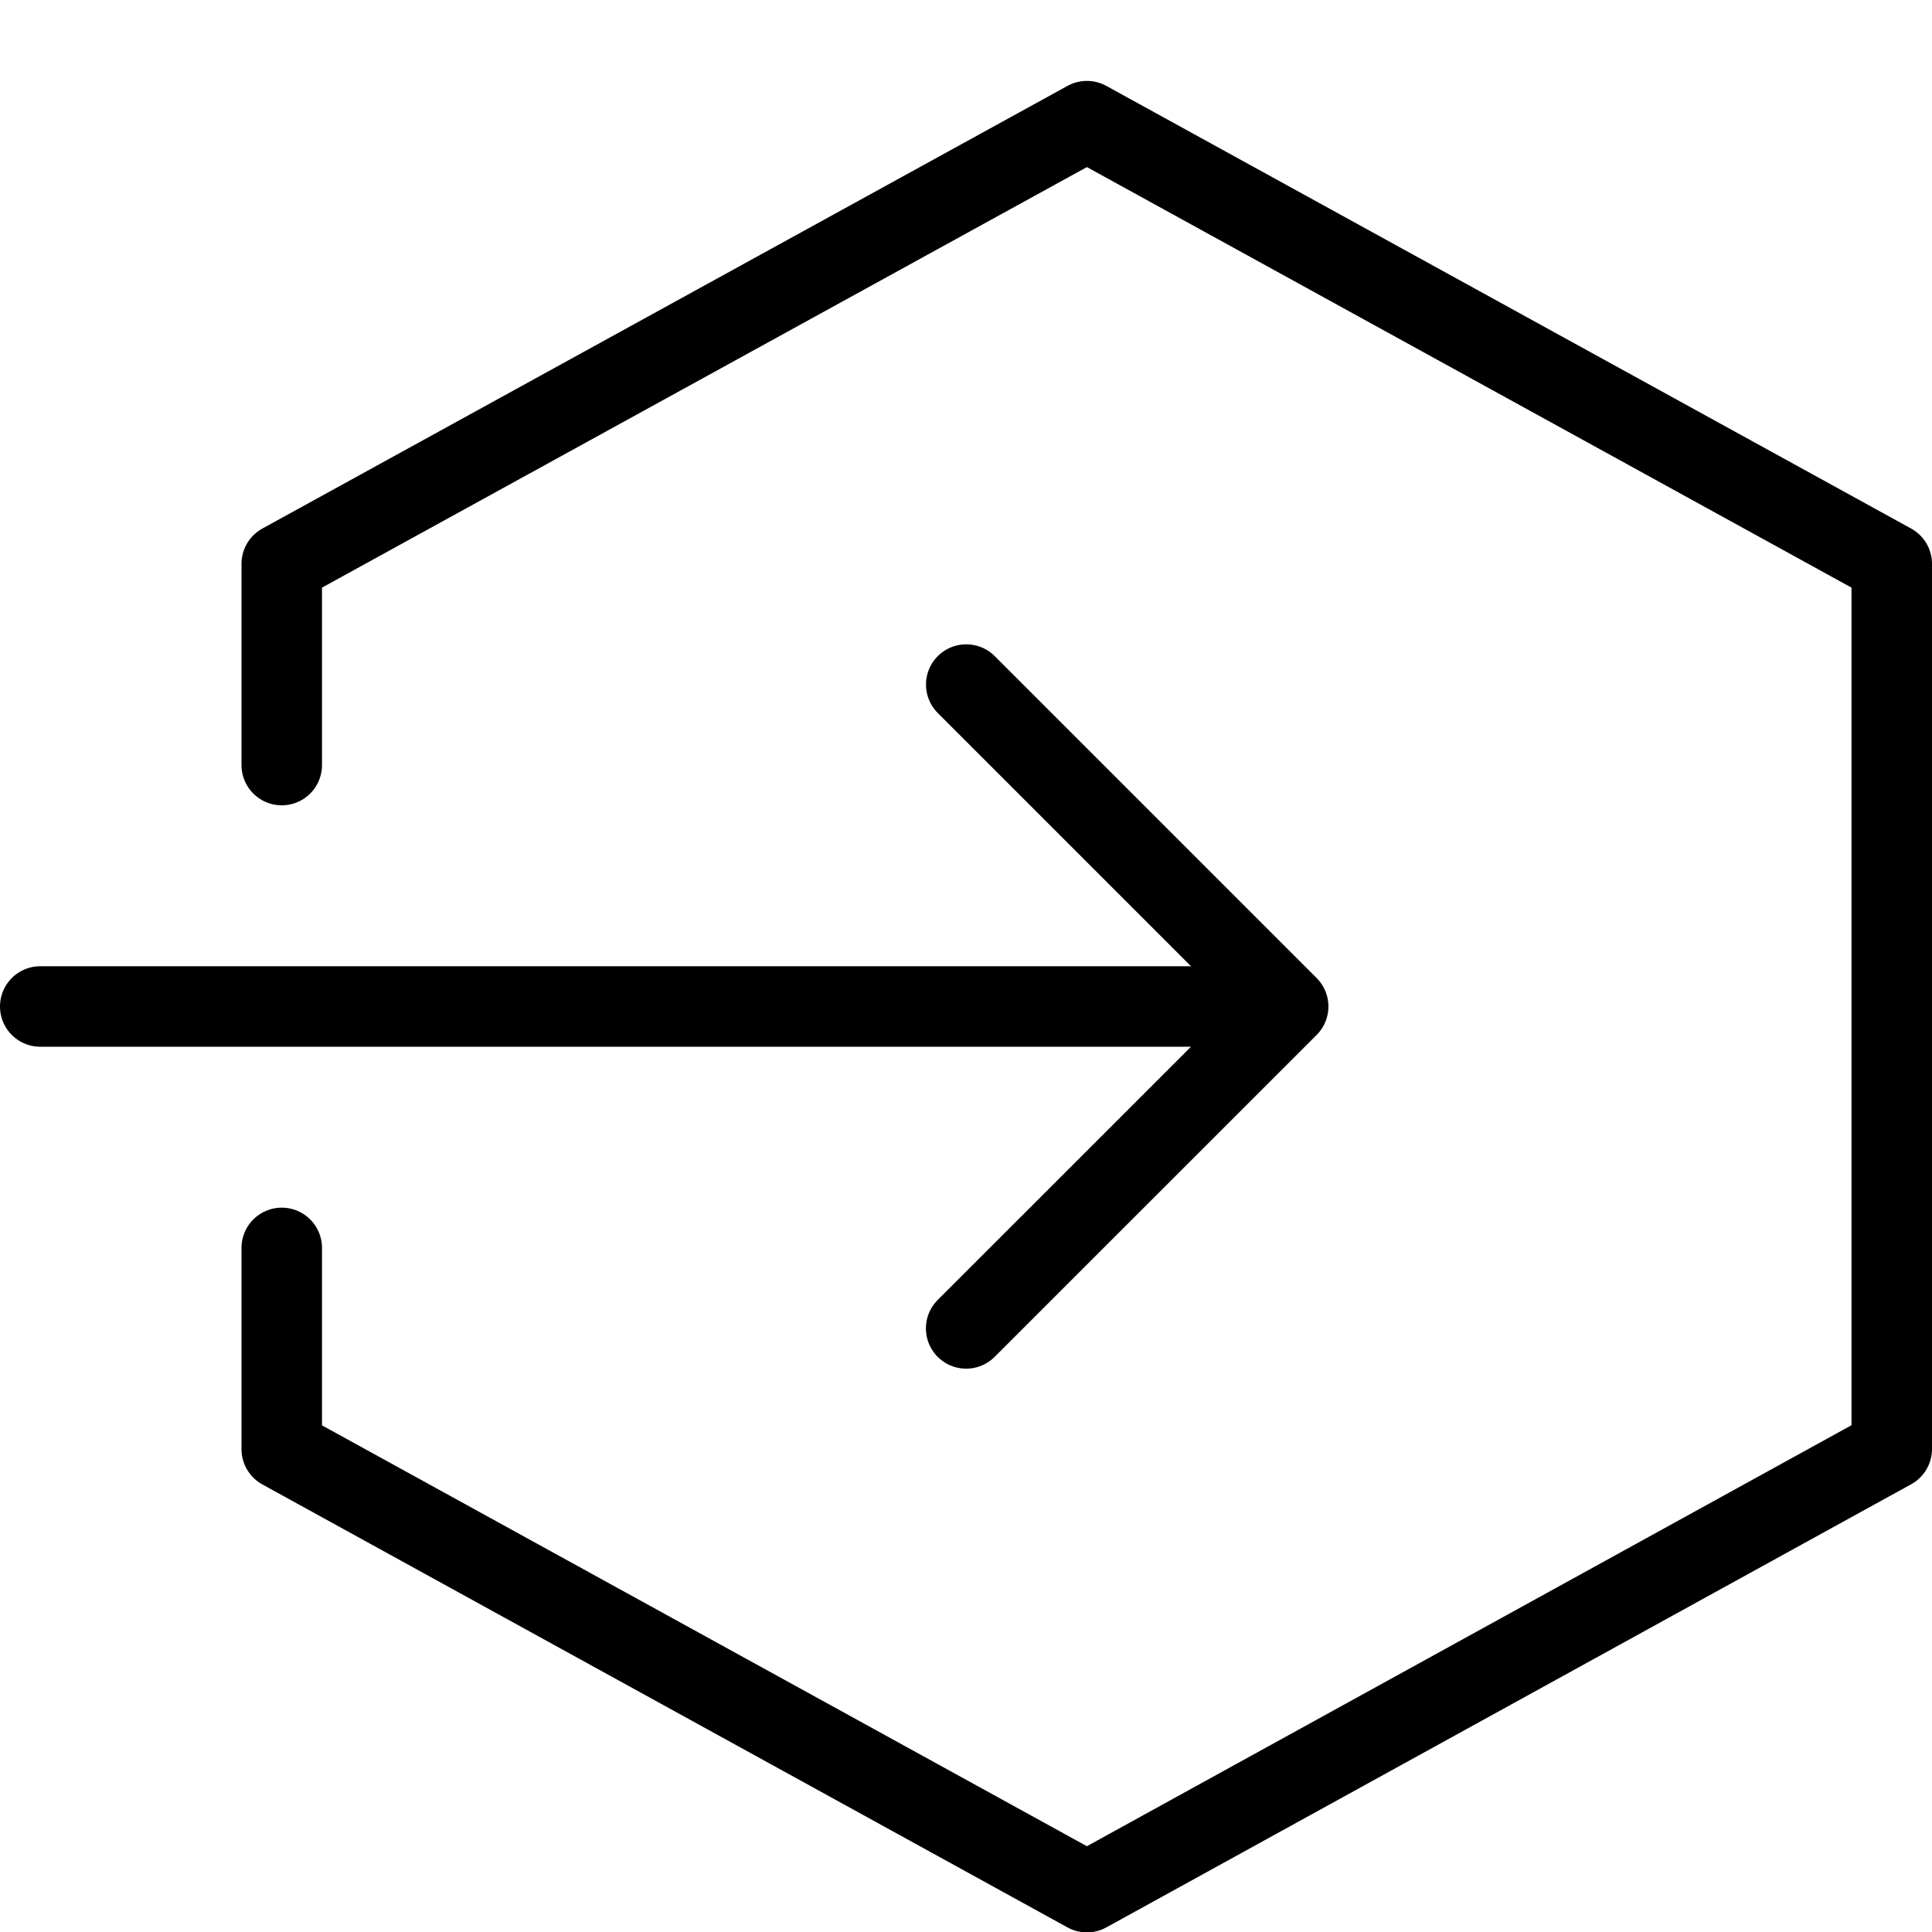
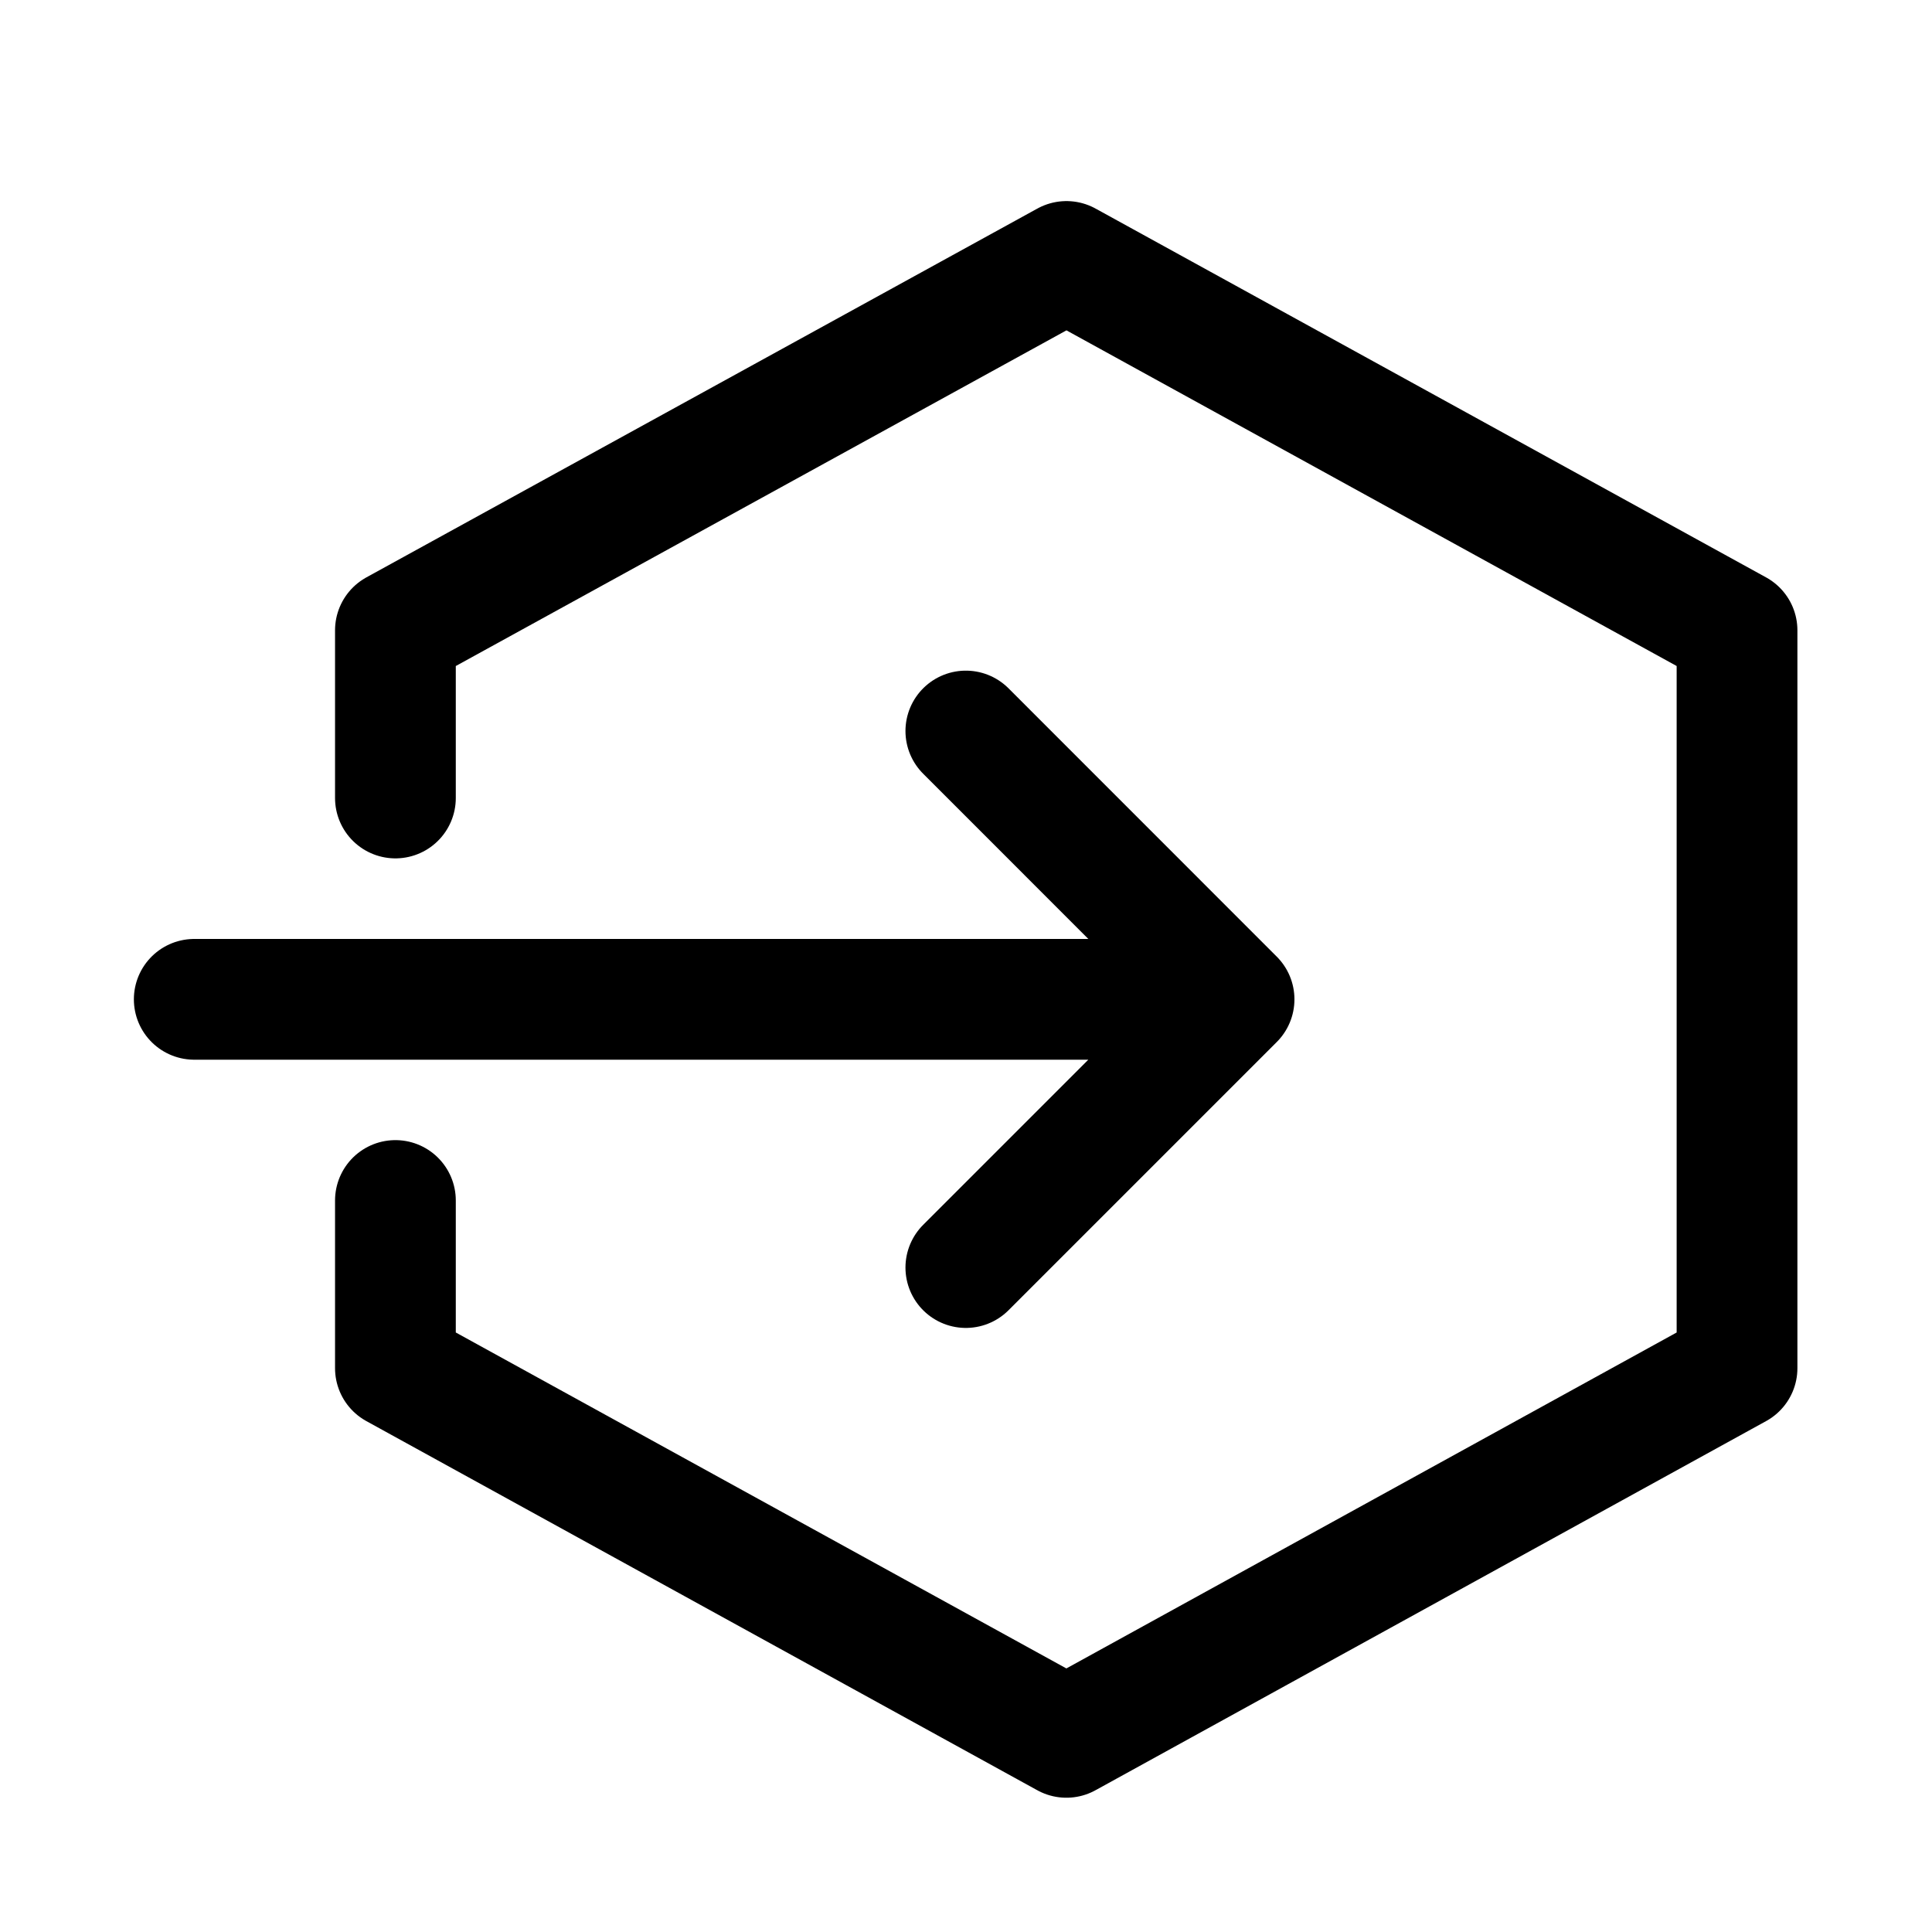
<svg xmlns="http://www.w3.org/2000/svg" fill="none" viewBox="0 0 24 24">
-   <g stroke="currentColor" stroke-linecap="round" stroke-linejoin="round" stroke-miterlimit="10" stroke-width="2.121">
-     <path stroke-width="1" d="M.5 12.503h15.502M12.003 8.504l3.999 3.999-4 3.999" />
-     <path stroke-width="1" d="M3.5 15.502v2.5l10.002 5.503L23.5 18V7.004l-9.998-5.499L3.5 7.004v2.5" />
+   <g stroke="currentColor" stroke-linecap="round" stroke-linejoin="round" stroke-miterlimit="10" stroke-width="1.5">
+     <path stroke-width="1.5" d="M2.413 12.414H15.33M11.998 9.081l3.332 3.333-3.332 3.332" />
+     <path stroke-width="1.5" d="M4.912 14.913v2.083l8.335 4.586 8.331-4.586V7.83l-8.33-4.582-8.336 4.582v2.083" />
  </g>
</svg>
